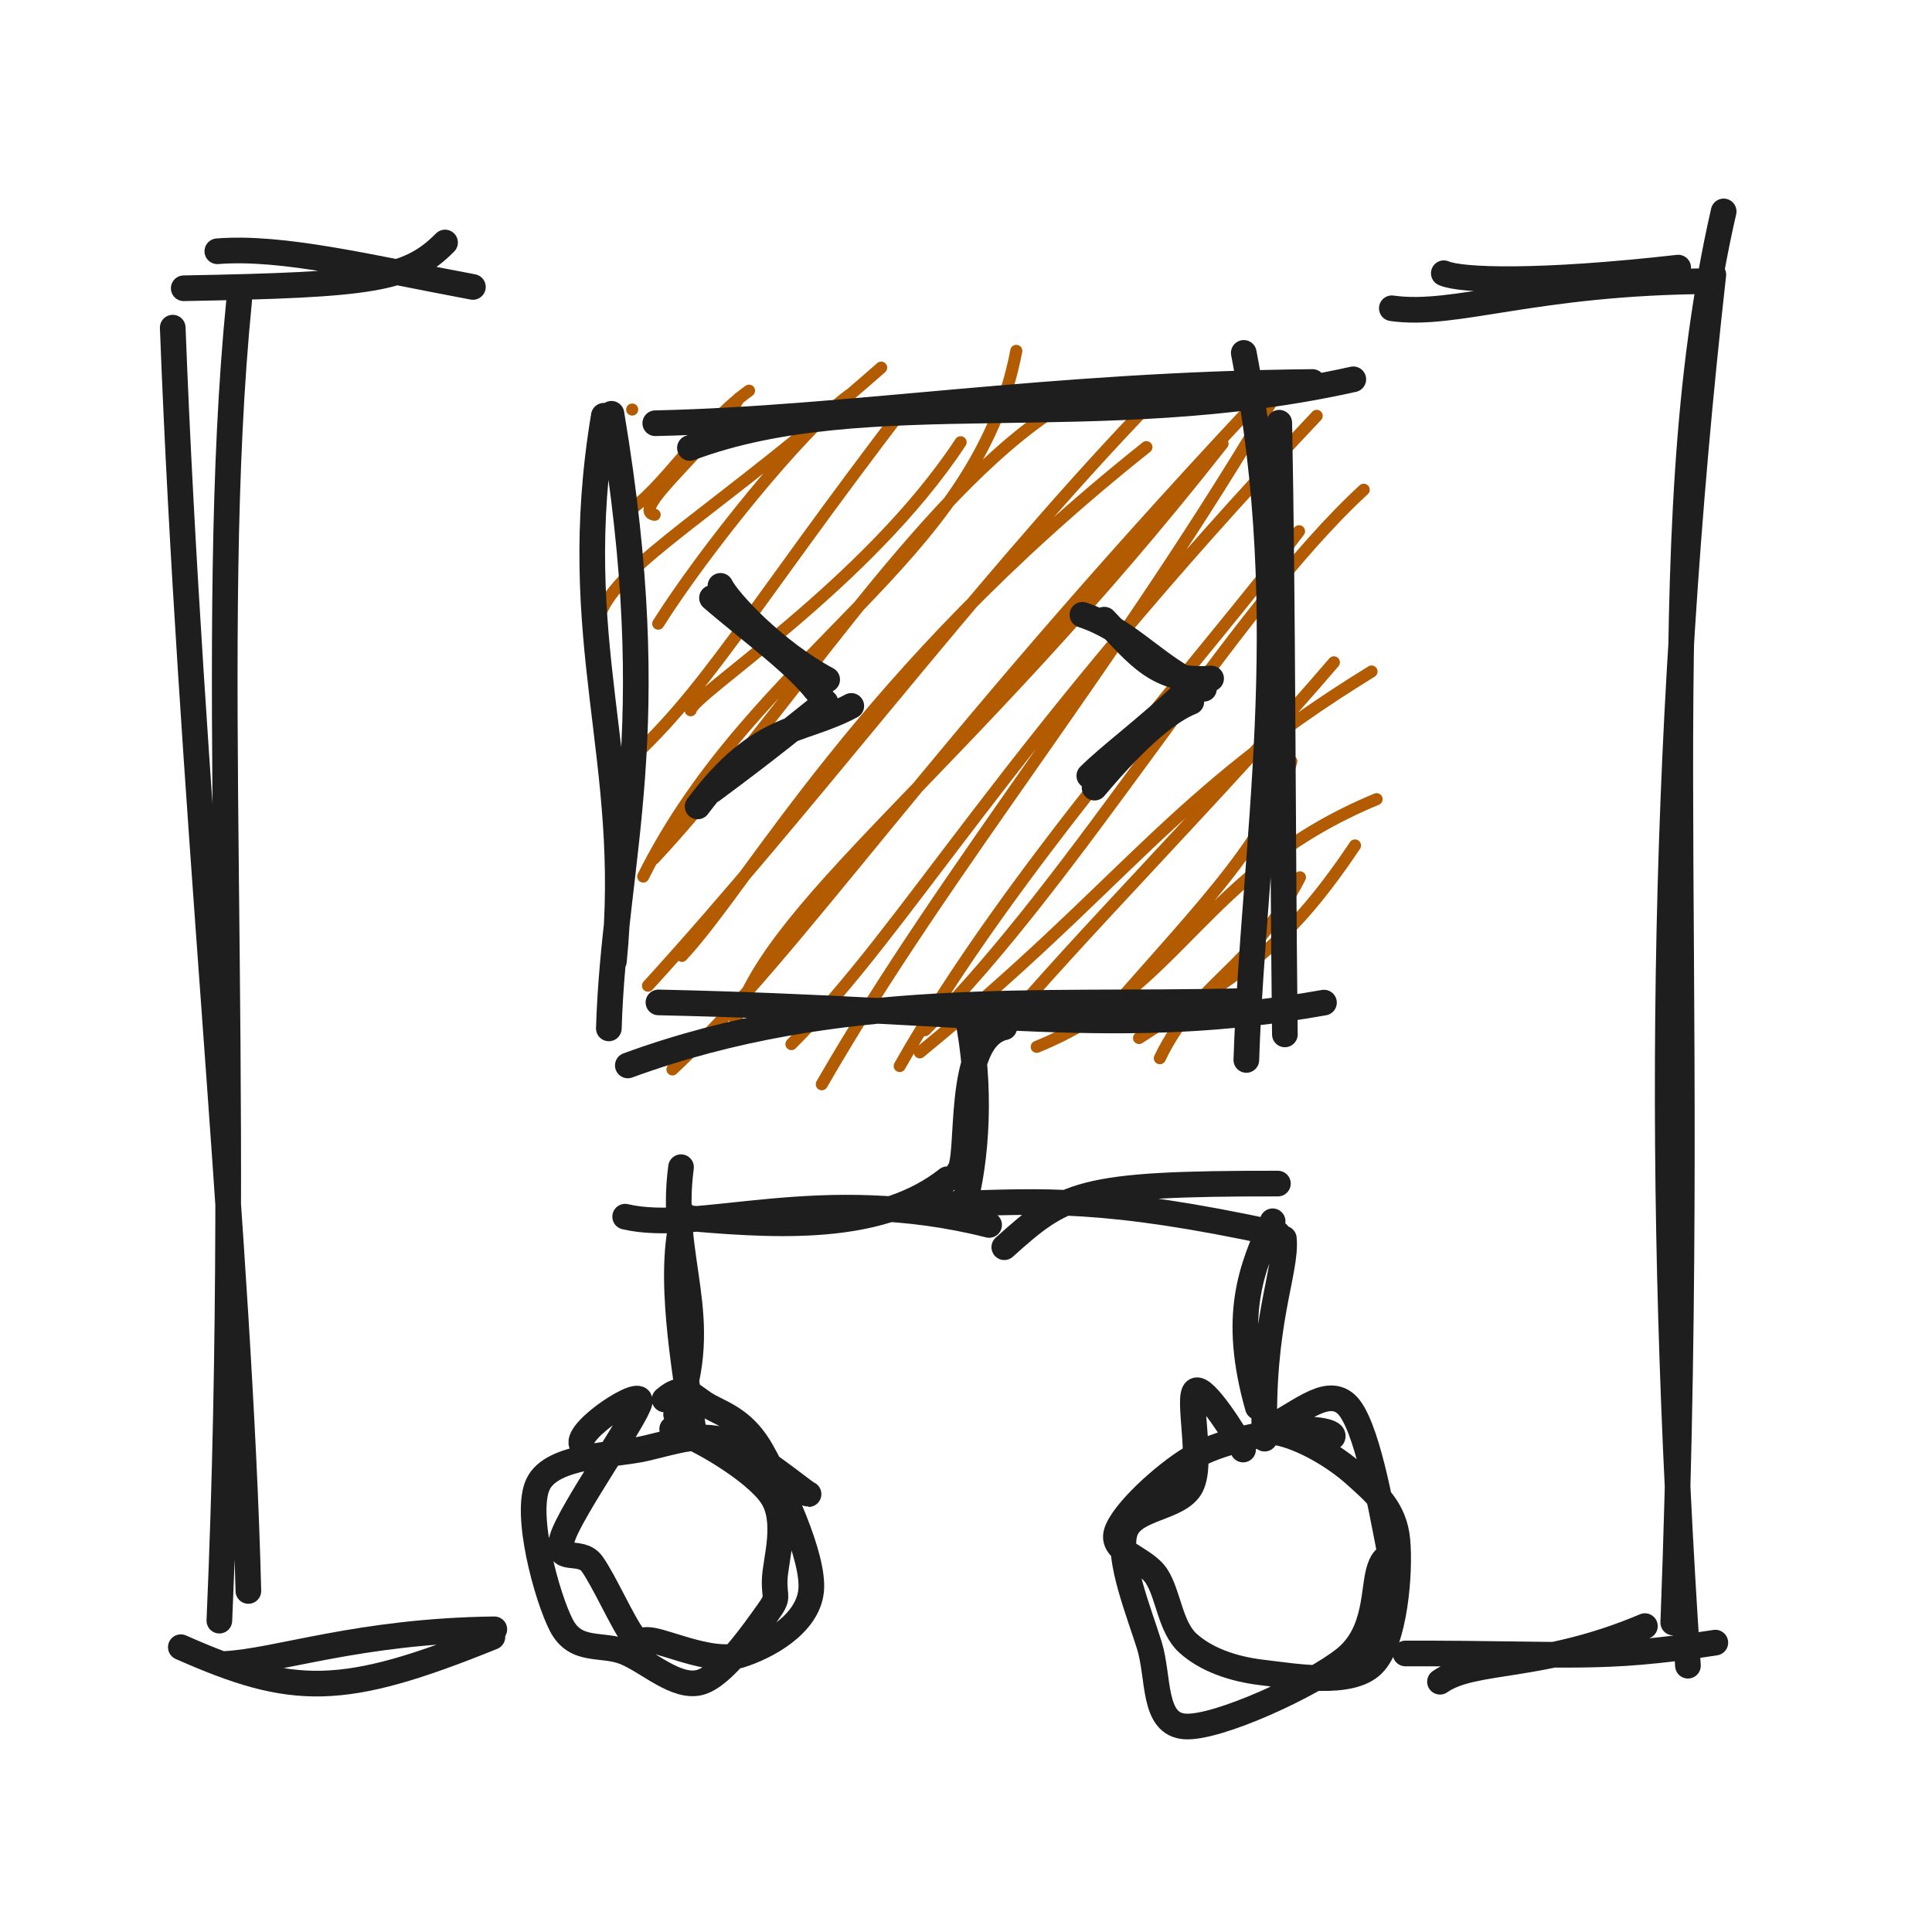
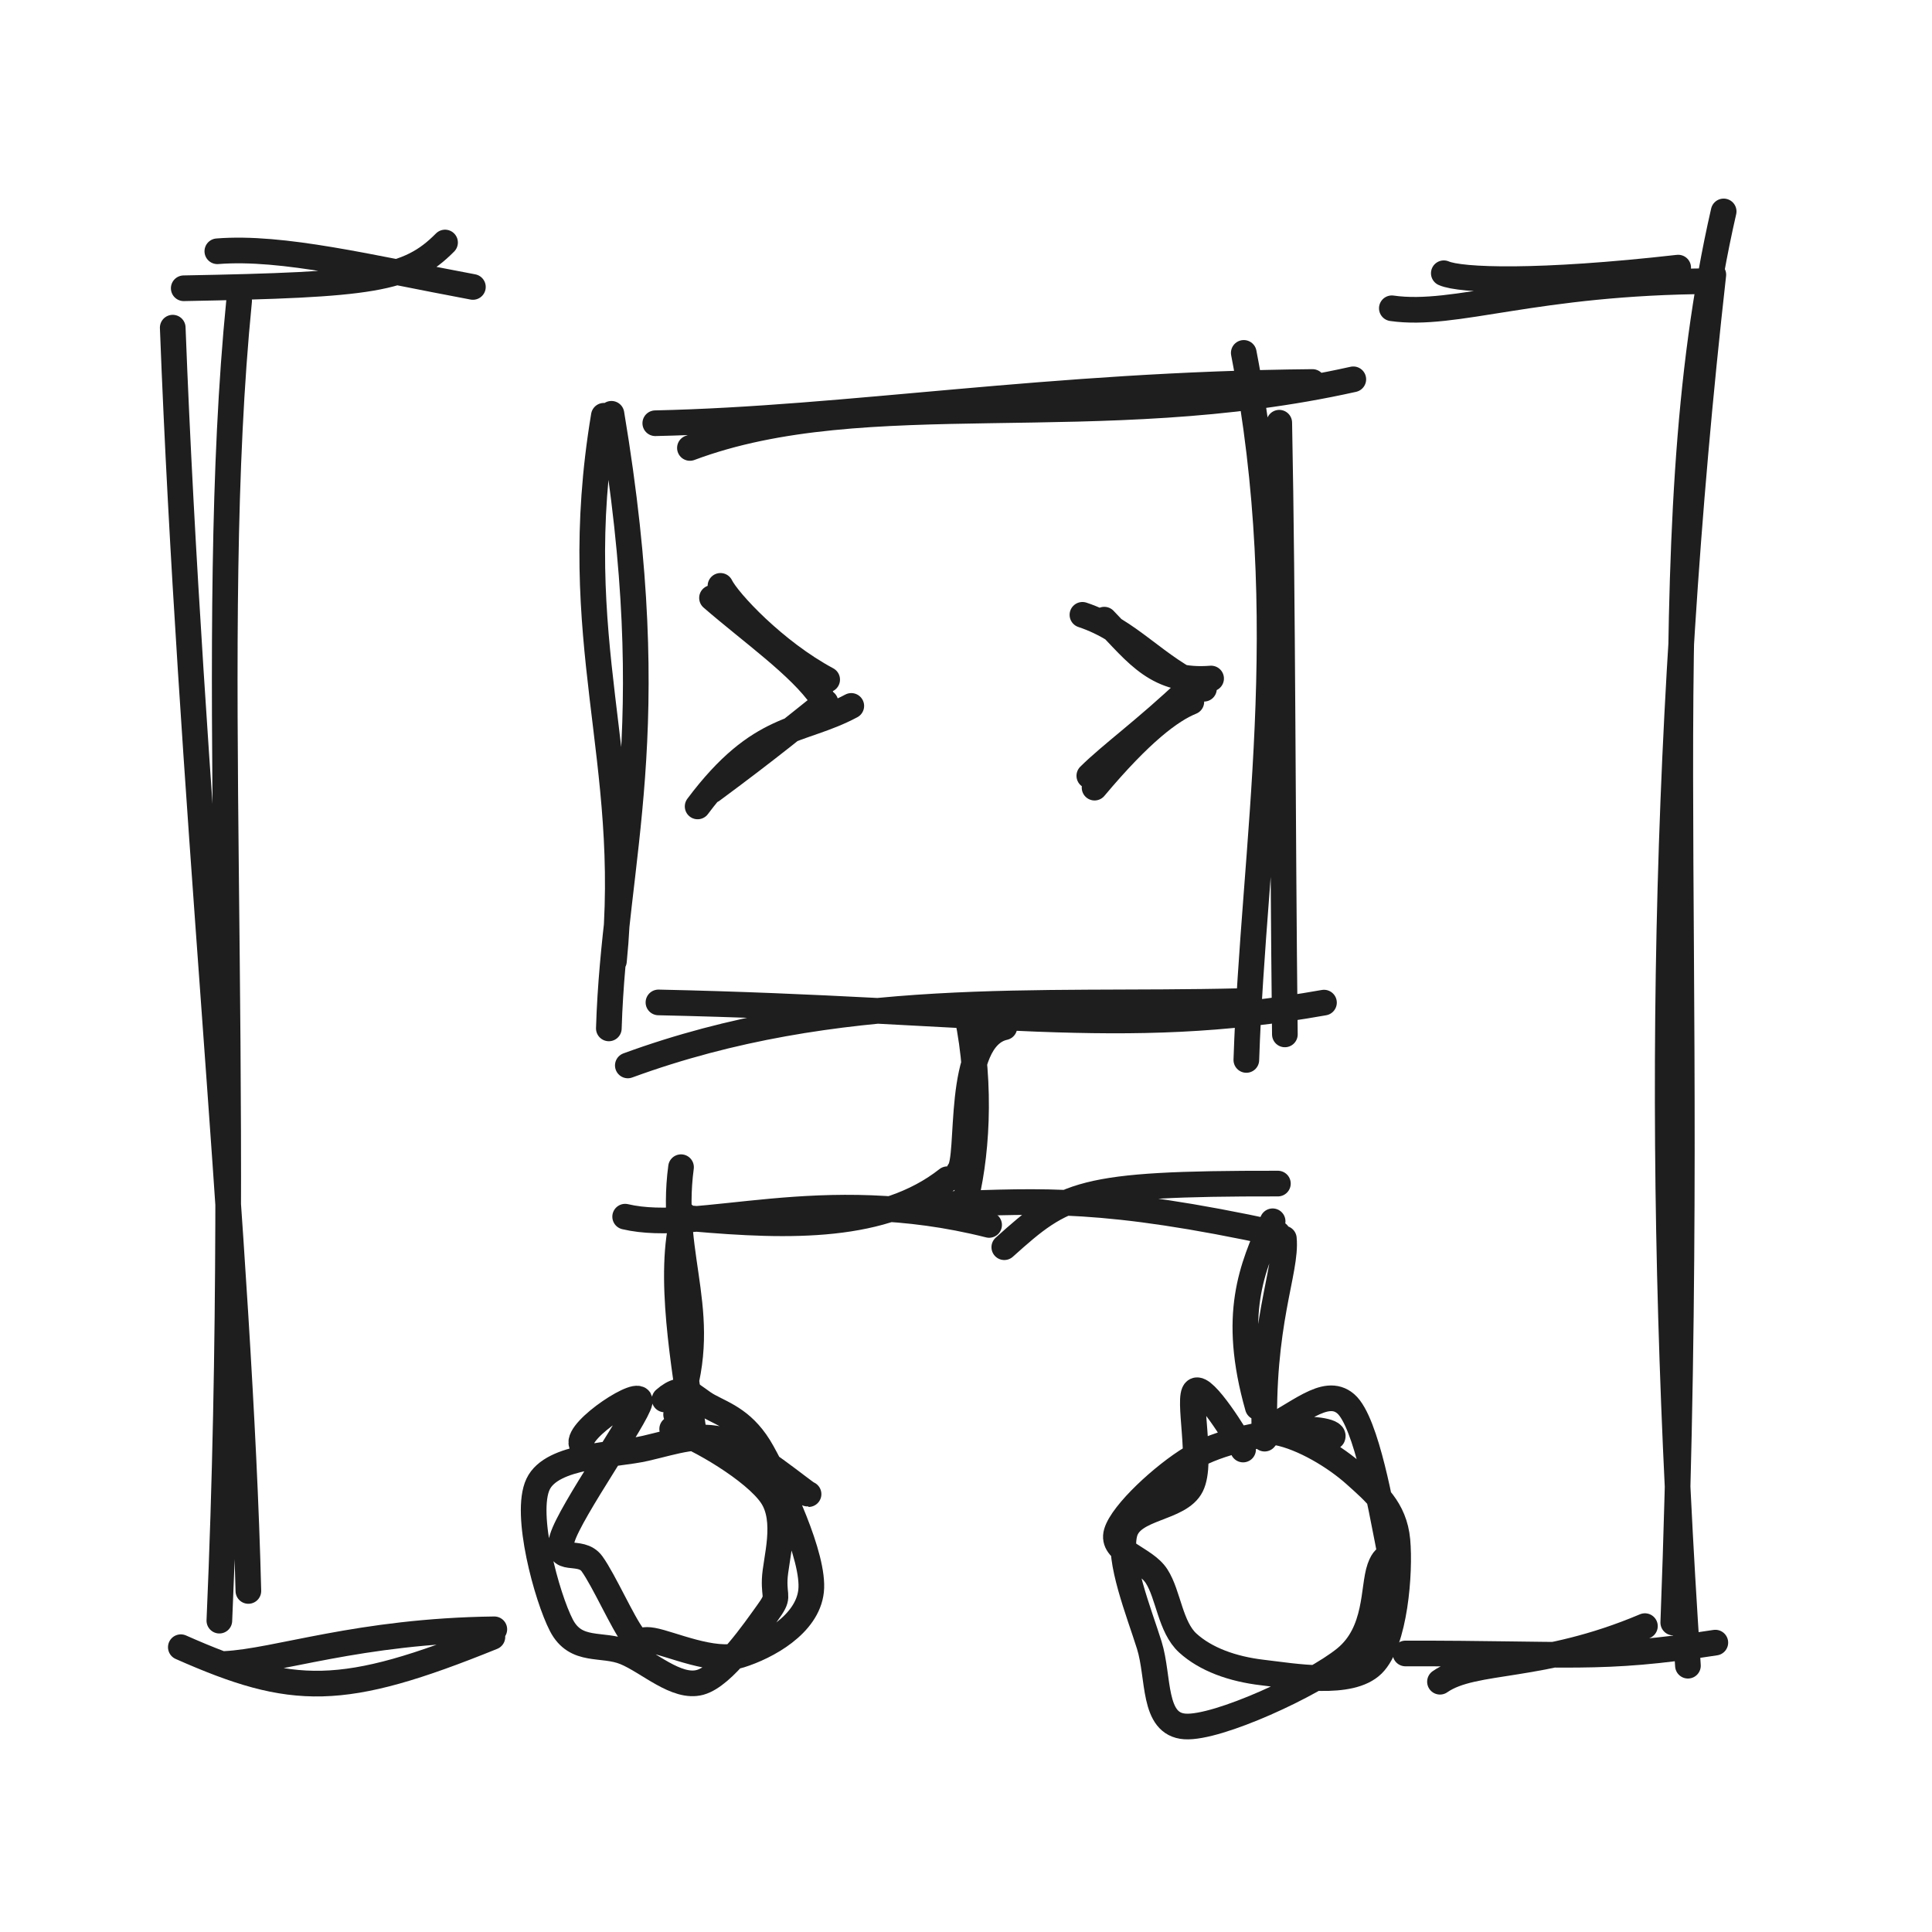
<svg xmlns="http://www.w3.org/2000/svg" width="128" height="128" viewBox="0 0 128 128" role="img">
  <path d="M11.444 21.708 C12.603 52.095, 15.894 82.896, 16.455 105.405 M15.843 19.925 C13.649 42.002, 16.159 70.064, 14.533 107.372" stroke="#1e1e1e" stroke-width="1.7" fill="none" stroke-linecap="round" stroke-linejoin="round" />
  <path d="M12.173 19.098 C24.668 18.868, 27.041 18.533, 29.486 16.067 M14.399 16.647 C18.747 16.303, 24.446 17.726, 31.331 19.011" stroke="#1e1e1e" stroke-width="1.7" fill="none" stroke-linecap="round" stroke-linejoin="round" />
  <path d="M11.98 109.131 C19.41 112.42, 22.662 112.491, 32.623 108.453 M14.903 110.24 C18.341 110.075, 23.77 108.056, 32.75 107.946" stroke="#1e1e1e" stroke-width="1.7" fill="none" stroke-linecap="round" stroke-linejoin="round" />
  <path d="M92.213 20.424 C96.453 21.032, 101.596 18.685, 113.407 18.628 M95.656 18.103 C96.757 18.594, 101.903 18.781, 111.184 17.73 M114.197 14.007 C109.215 35.752, 112.628 60.955, 110.858 107.5 M113.512 18.2 C109.941 49.988, 109.742 79.114, 111.83 110.357 M108.98 107.735 C102.072 110.662, 97.669 109.841, 95.402 111.419 M113.645 108.828 C105.959 110.027, 103.992 109.528, 93.115 109.547" stroke="#1e1e1e" stroke-width="1.7" fill="none" stroke-linecap="round" stroke-linejoin="round" />
-   <path d="M41.884 27.134 C41.884 27.134, 41.884 27.134, 41.884 27.134 M41.884 27.134 C41.884 27.134, 41.884 27.134, 41.884 27.134 M43.371 34.105 C41.628 33.844, 47.096 29.595, 48.951 26.385 M41.538 33.908 C43.824 32.555, 46.449 28.161, 49.625 25.884 M39.721 40.751 C41.083 37.237, 47.425 34.004, 58.38 24.358 M43.61 41.319 C46.586 36.596, 53.06 28.518, 56.266 26.169 M45.759 47.057 C45.859 46.041, 57.505 38.644, 63.643 29.3 M41.137 50.872 C46.675 46.023, 49.433 40.699, 60.041 26.833 M42.614 58.072 C50.069 43.126, 64.699 37.196, 67.332 23.246 M43.32 56.889 C51.774 47.846, 60.917 32.819, 70.177 26.952 M45.178 63.329 C49.798 58.376, 57.099 44.622, 75.952 29.625 M42.932 65.304 C53.526 53.692, 64.47 39.04, 75.393 27.558 M48.52 68.502 C50.258 60.249, 63.721 51.393, 80.998 29.391 M44.552 70.852 C53.089 62.855, 61.036 50.343, 82.835 27.055 M54.446 71.834 C62.747 57.405, 74.236 43.734, 84.796 25.679 M52.434 69.174 C60.271 61.347, 66.348 49.659, 87.235 27.55 M61.283 68.252 C71.407 58.197, 81.414 40.682, 90.35 32.448 M59.608 70.627 C66.982 57.567, 79.721 43.609, 86.063 35.196 M60.939 69.721 C74.572 58.575, 77.447 52.76, 90.868 44.49 M66.247 68.32 C71.059 62.496, 81.086 52.4, 88.373 43.882 M68.686 69.356 C78.242 65.485, 79.598 57.773, 91.202 52.948 M72.765 67.919 C78.273 61.418, 84.07 55.908, 85.554 50.44 M75.464 68.772 C82.06 64.454, 84.941 63.229, 89.772 56.014 M76.842 70.109 C79.33 64.949, 82.952 64.269, 86.125 58.125" stroke="#b25b00" stroke-width="0.8" fill="none" stroke-linecap="round" stroke-linejoin="round" />
  <path d="M45.709 29.678 C57.387 25.303, 72.661 28.927, 89.66 25.13 M43.414 28.04 C56.198 27.761, 69.472 25.472, 86.955 25.308 M82.403 23.38 C85.886 41.391, 83.053 55.803, 82.573 70.224 M84.754 28.006 C84.991 40.025, 84.966 54.084, 85.126 68.532 M82.135 66.328 C68.687 66.662, 55.509 65.496, 41.595 70.588 M87.717 66.426 C74.127 68.843, 65.514 66.887, 43.624 66.413 M40.676 63.672 C42.018 50.249, 37.507 42.526, 40.006 27.546 M40.337 68.134 C40.686 56.689, 44.065 48.657, 40.51 27.415" stroke="#1e1e1e" stroke-width="1.7" fill="none" stroke-linecap="round" stroke-linejoin="round" />
  <path d="M47.733 38.815 C48.23 39.836, 51.328 43.166, 54.802 45.026 M47.172 39.614 C49.81 41.899, 53.002 44.133, 54.454 46.243 M56.4 46.769 C53.003 48.582, 50.372 47.88, 46.22 53.428 M54.69 46.529 C53.207 47.709, 51.053 49.496, 47.165 52.367" stroke="#1e1e1e" stroke-width="1.7" fill="none" stroke-linecap="round" stroke-linejoin="round" />
  <path d="M73.162 41.054 C75.393 43.355, 76.659 45.238, 80.239 44.954 M71.714 40.734 C74.891 41.787, 76.502 44.18, 79.766 45.631 M78.929 46.496 C77.573 47.045, 75.589 48.52, 72.518 52.183 M78.738 45.64 C75.923 48.315, 73.612 49.97, 72.17 51.399" stroke="#1e1e1e" stroke-width="1.7" fill="none" stroke-linecap="round" stroke-linejoin="round" />
  <path d="M66.543 68.058 C63.249 68.791, 64.345 76.731, 63.536 77.606 M64.076 67.288 C65.058 71.999, 64.701 76.852, 63.842 79.982 M65.531 81.155 C54.324 78.326, 46.359 81.778, 41.418 80.608 M62.764 78.126 C58.565 81.435, 52.372 81.304, 45.853 80.728 M45.12 77.329 C44.286 83.555, 47.256 87.222, 44.794 93.716 M45.304 80.475 C44.197 84.451, 45.372 90.586, 45.928 94.667" stroke="#1e1e1e" stroke-width="1.7" fill="none" stroke-linecap="round" stroke-linejoin="round" />
  <path d="M66.537 82.63 C70.535 79.041, 71.517 78.399, 84.664 78.415 M62.909 79.77 C69.018 79.577, 73.163 79.249, 84.652 81.736 M85.059 82.057 C85.269 84.229, 83.529 87.643, 83.784 95.314 M84.315 80.913 C82.962 83.995, 81.582 87.063, 83.334 93.229" stroke="#1e1e1e" stroke-width="1.7" fill="none" stroke-linecap="round" stroke-linejoin="round" />
  <path d="M44.533 94.675 C46.25 95.229, 49.984 97.428, 51.116 99.09 C52.249 100.751, 51.372 103.351, 51.326 104.646 C51.28 105.941, 51.665 105.724, 50.841 106.859 C50.018 107.995, 47.956 111.026, 46.386 111.46 C44.816 111.895, 42.954 110.096, 41.421 109.465 C39.889 108.835, 38.155 109.535, 37.193 107.679 C36.231 105.823, 34.717 100.284, 35.648 98.33 C36.579 96.376, 40.716 96.434, 42.78 95.953 C44.844 95.472, 46.235 94.938, 48.033 95.443 C49.831 95.949, 53.398 98.991, 53.569 98.989 M44.031 92.717 C45.375 91.542, 45.875 92.575, 46.953 93.158 C48.031 93.74, 49.369 94.171, 50.499 96.213 C51.63 98.254, 53.98 103.166, 53.737 105.406 C53.494 107.646, 50.789 109.107, 49.04 109.654 C47.291 110.201, 44.424 108.896, 43.241 108.687 C42.058 108.478, 42.612 109.247, 41.942 108.4 C41.273 107.553, 40.004 104.688, 39.222 103.607 C38.44 102.526, 36.724 103.703, 37.251 101.915 C37.778 100.128, 42.171 93.919, 42.384 92.881 C42.597 91.842, 38.172 94.717, 38.531 95.684" stroke="#1e1e1e" stroke-width="1.7" fill="none" stroke-linecap="round" stroke-linejoin="round" />
  <path d="M84.622 94.905 C86.339 95.244, 88.45 96.507, 89.777 97.698 C91.104 98.889, 92.389 99.956, 92.582 102.052 C92.776 104.148, 92.426 108.814, 90.939 110.274 C89.453 111.734, 85.703 111.047, 83.663 110.812 C81.623 110.576, 79.873 109.925, 78.7 108.861 C77.528 107.797, 77.416 105.651, 76.628 104.43 C75.841 103.208, 73.587 102.837, 73.974 101.531 C74.362 100.226, 77.081 97.72, 78.951 96.597 C80.822 95.474, 83.643 95.028, 85.199 94.793 C86.755 94.558, 88.453 94.818, 88.289 95.188 M83.648 94.804 C85.908 93.827, 87.788 91.813, 89.166 93.01 C90.545 94.208, 91.544 100.177, 91.919 101.99 C92.293 103.802, 91.879 102.573, 91.413 103.887 C90.948 105.201, 91.278 108.124, 89.127 109.873 C86.976 111.622, 80.672 114.528, 78.508 114.382 C76.344 114.237, 76.81 111.135, 76.144 109 C75.478 106.864, 74.048 103.331, 74.512 101.57 C74.976 99.81, 78.145 100.008, 78.927 98.436 C79.709 96.864, 78.632 92.537, 79.204 92.137 C79.776 91.737, 81.932 95.207, 82.358 96.035" stroke="#1e1e1e" stroke-width="1.7" fill="none" stroke-linecap="round" stroke-linejoin="round" />
</svg>
